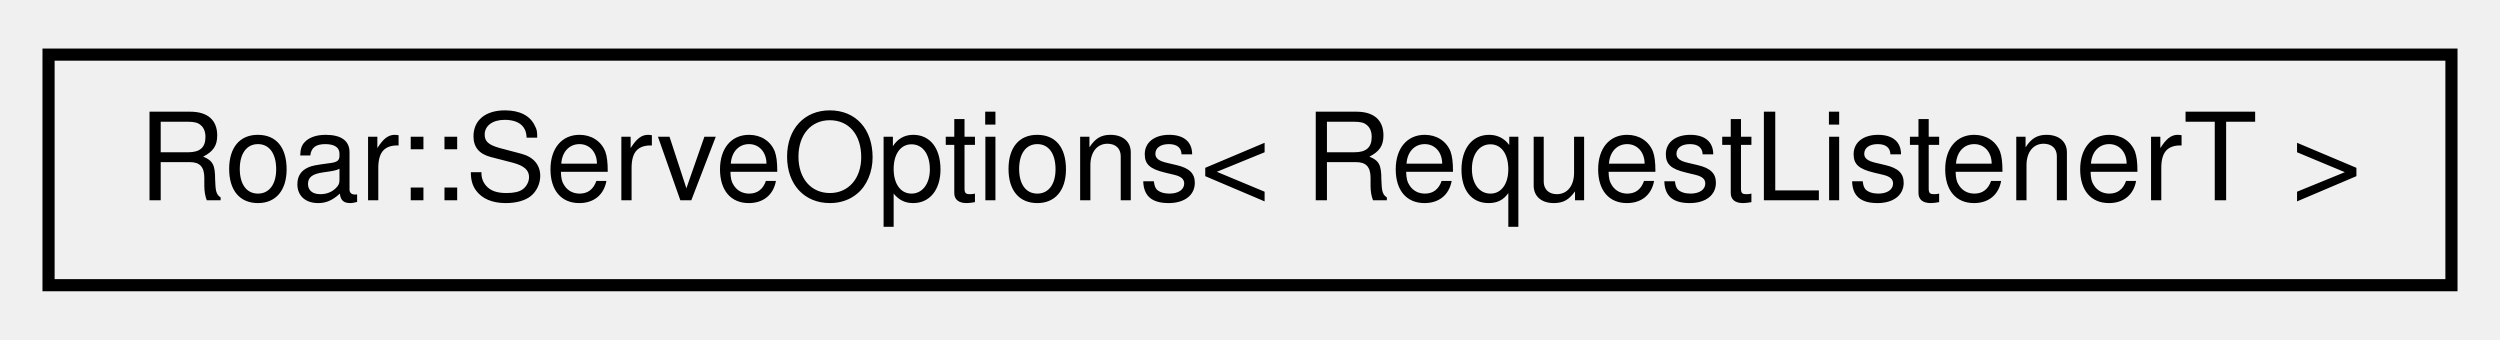
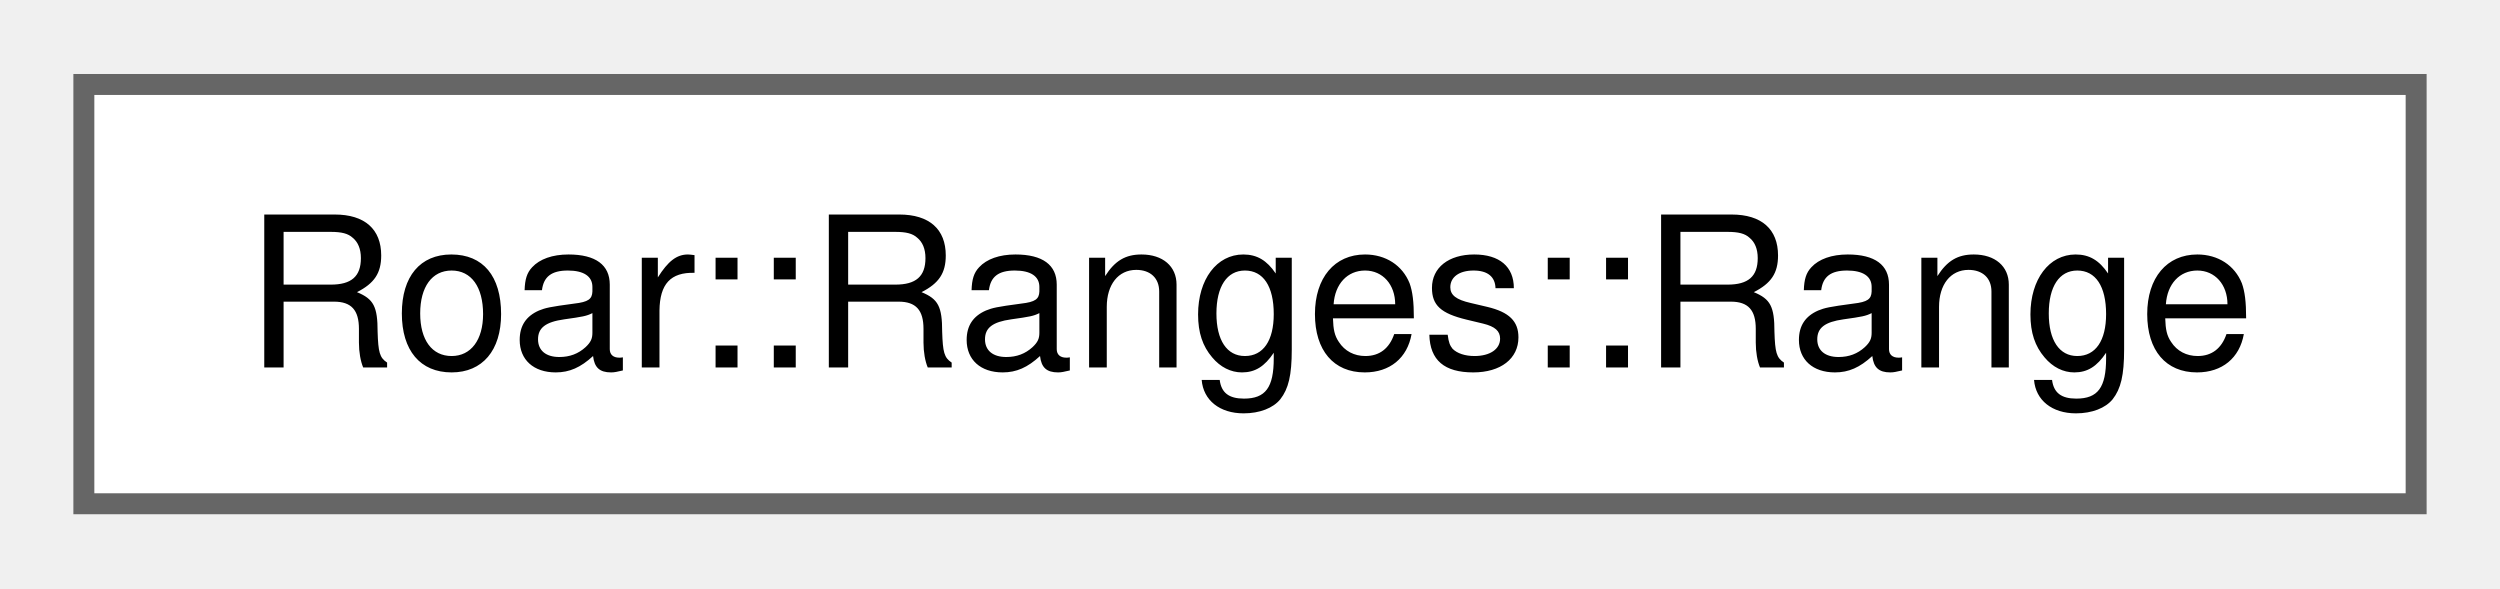
- <svg xmlns="http://www.w3.org/2000/svg" xmlns:xlink="http://www.w3.org/1999/xlink" width="206pt" height="28pt" viewBox="0.00 0.00 206.00 28.00">
+ <svg xmlns="http://www.w3.org/2000/svg" xmlns:xlink="http://www.w3.org/1999/xlink" width="119pt" height="28pt" viewBox="0.00 0.00 119.25 28.00">
  <g id="graph0" class="graph" transform="scale(1 1) rotate(0) translate(4 24)">
-     <g id="node1" class="node">
-       <g id="a_node1">
-         <a xlink:href="structRoar_1_1ServeOptions.html" target="_top" xlink:title=" ">
-           <polygon fill="none" stroke="black" points="0,-0.5 0,-19.5 198,-19.5 198,-0.5 0,-0.5" />
-           <text text-anchor="middle" x="99" y="-7.5" font-family="Helvetica,sans-Serif" font-size="10.00">Roar::ServeOptions&lt; RequestListenerT &gt;</text>
+     <g id="Node000000" class="node">
+       <g id="a_Node000000">
+         <a xlink:href="structRoar_1_1Ranges_1_1Range.html" target="_top" xlink:title=" ">
+           <polygon fill="white" stroke="#666666" points="111.25,-20 0,-20 0,0 111.25,0 111.25,-20" />
+           <text text-anchor="middle" x="55.62" y="-6.5" font-family="Helvetica,sans-Serif" font-size="10.00">Roar::Ranges::Range</text>
        </a>
      </g>
    </g>
  </g>
</svg>
